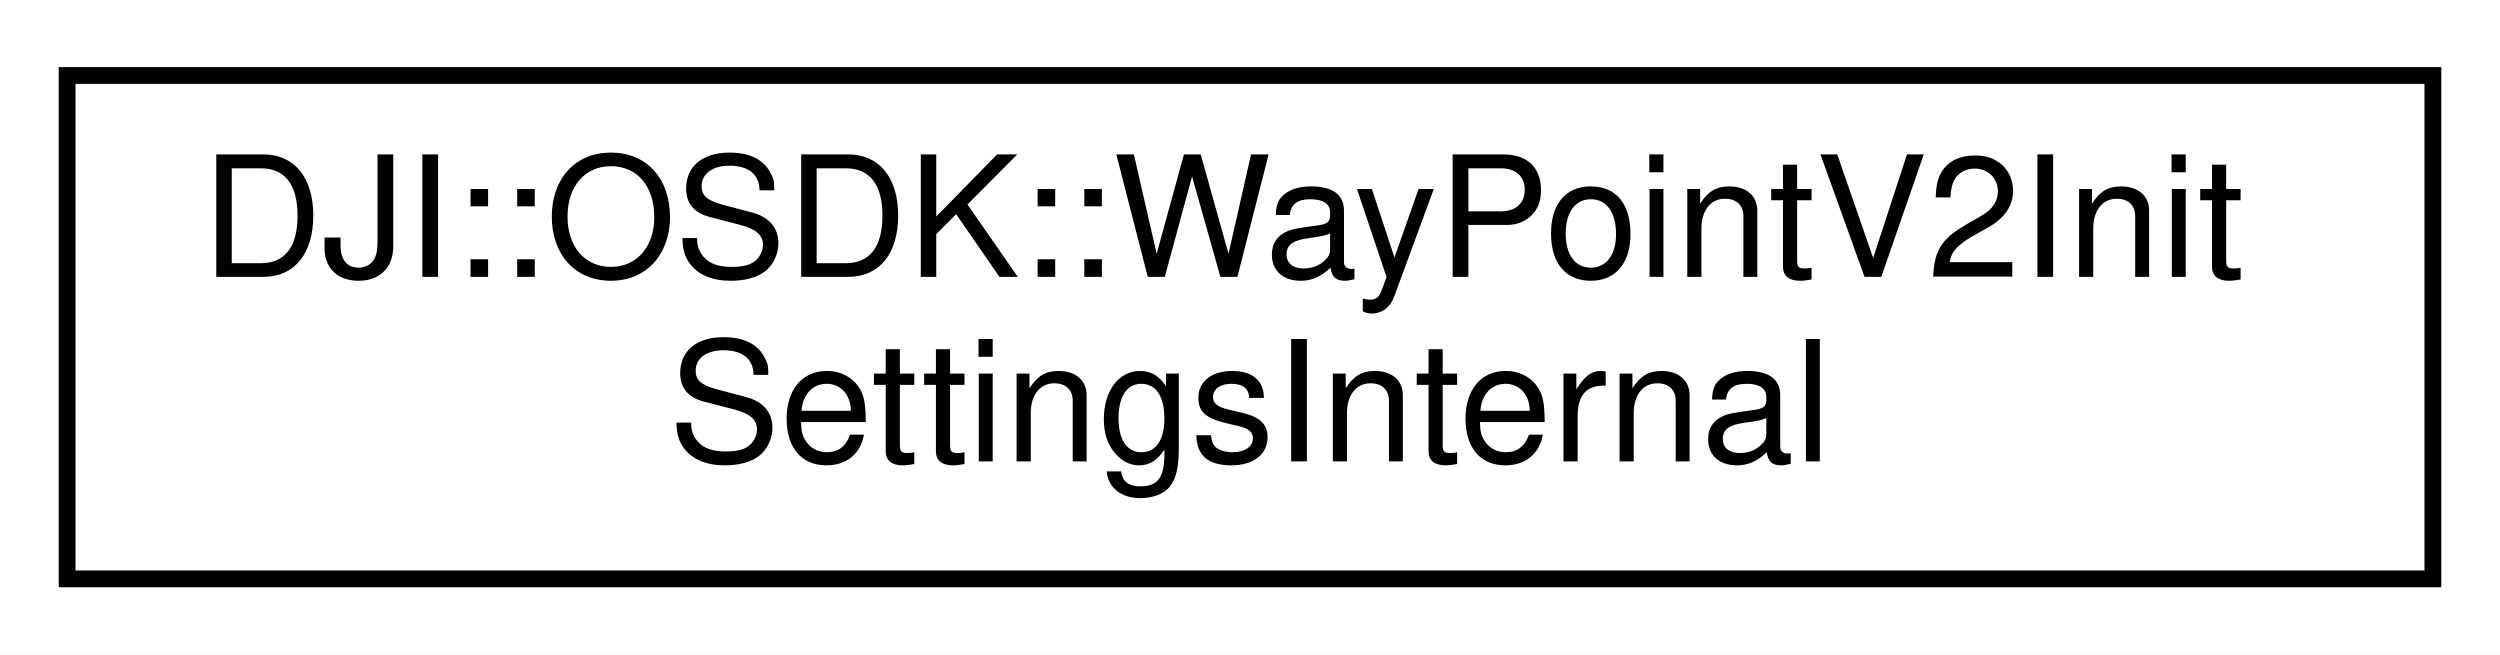
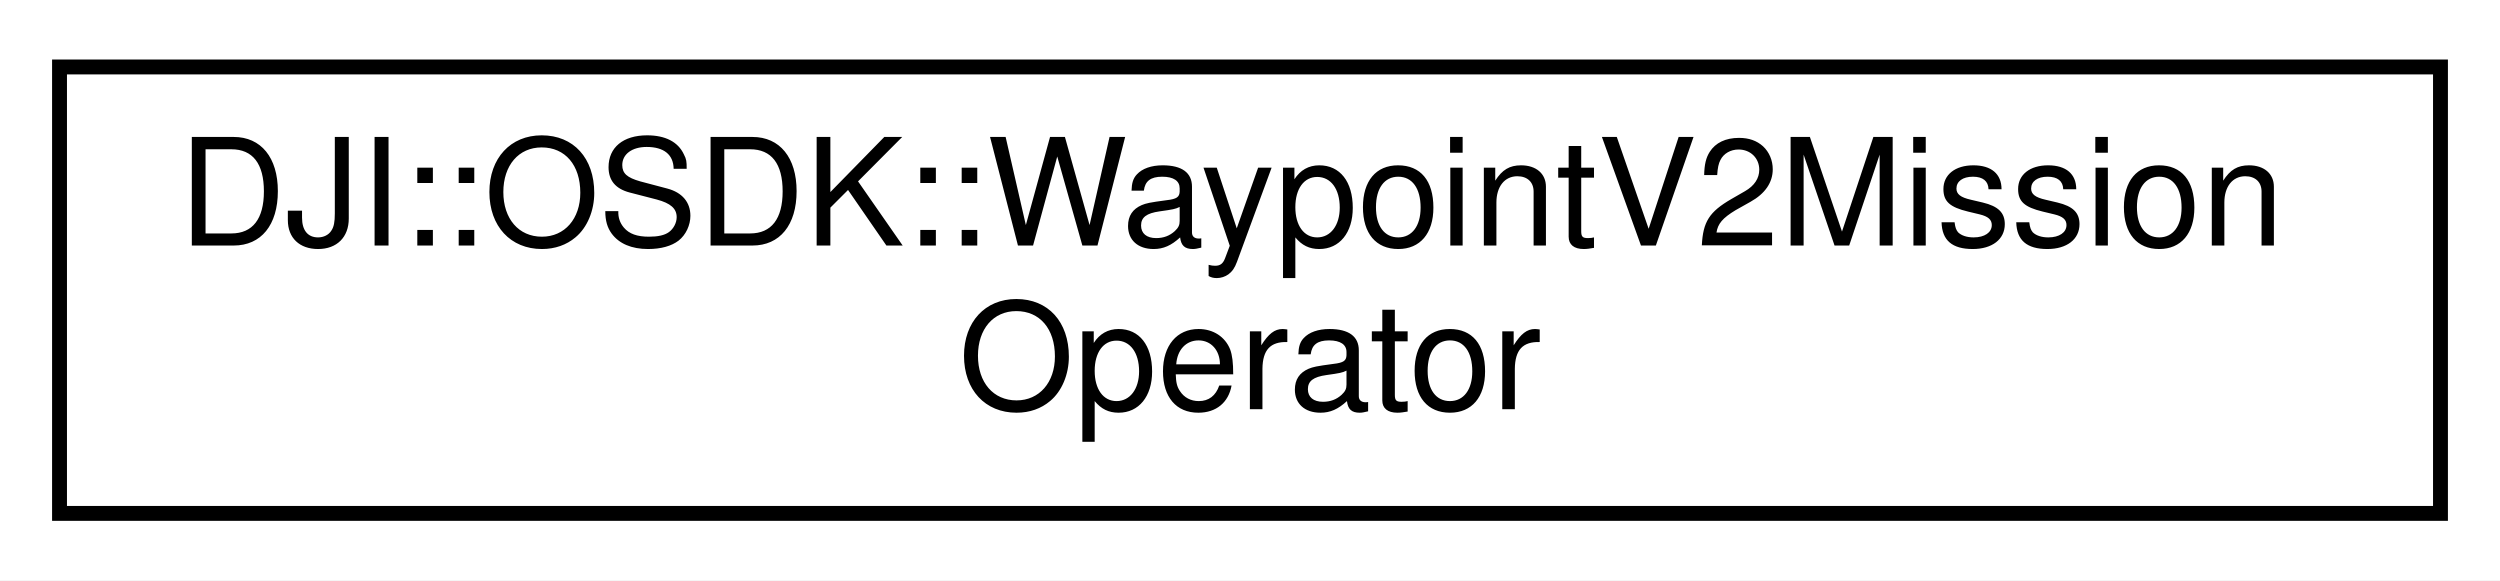
- <svg xmlns="http://www.w3.org/2000/svg" xmlns:xlink="http://www.w3.org/1999/xlink" width="149pt" height="39pt" viewBox="0.00 0.00 149.00 39.00">
+ <svg xmlns="http://www.w3.org/2000/svg" xmlns:xlink="http://www.w3.org/1999/xlink" width="168pt" height="39pt" viewBox="0.00 0.00 168.00 39.00">
  <g id="graph0" class="graph" transform="scale(1 1) rotate(0) translate(4 35)">
-     <polygon fill="#ffffff" stroke="transparent" points="-4,4 -4,-35 145,-35 145,4 -4,4" />
+     <polygon fill="#ffffff" stroke="transparent" points="-4,4 -4,-35 164,-35 164,4 -4,4" />
    <g id="node1" class="node">
      <g id="a_node1">
-         <a xlink:href="structDJI_1_1OSDK_1_1WayPointV2InitSettingsInternal.html" target="_top" xlink:title="Waypoint V2 Mission Initialization Settings Internal User have no need to use it.">
-           <polygon fill="#ffffff" stroke="#000000" points="0,-.5 0,-30.5 141,-30.5 141,-.5 0,-.5" />
-           <text text-anchor="start" x="8" y="-18.5" font-family="Helvetica,sans-Serif" font-size="10.00" fill="#000000">DJI::OSDK::WayPointV2Init</text>
-           <text text-anchor="middle" x="70.5" y="-7.5" font-family="Helvetica,sans-Serif" font-size="10.00" fill="#000000">SettingsInternal</text>
+         <a xlink:href="classDJI_1_1OSDK_1_1WaypointV2MissionOperator.html" target="_top" xlink:title=" ">
+           <polygon fill="#ffffff" stroke="#000000" points="0,-.5 0,-30.5 160,-30.5 160,-.5 0,-.5" />
+           <text text-anchor="start" x="8" y="-18.5" font-family="Helvetica,sans-Serif" font-size="10.00" fill="#000000">DJI::OSDK::WaypointV2Mission</text>
+           <text text-anchor="middle" x="80" y="-7.5" font-family="Helvetica,sans-Serif" font-size="10.00" fill="#000000">Operator</text>
        </a>
      </g>
    </g>
  </g>
</svg>
